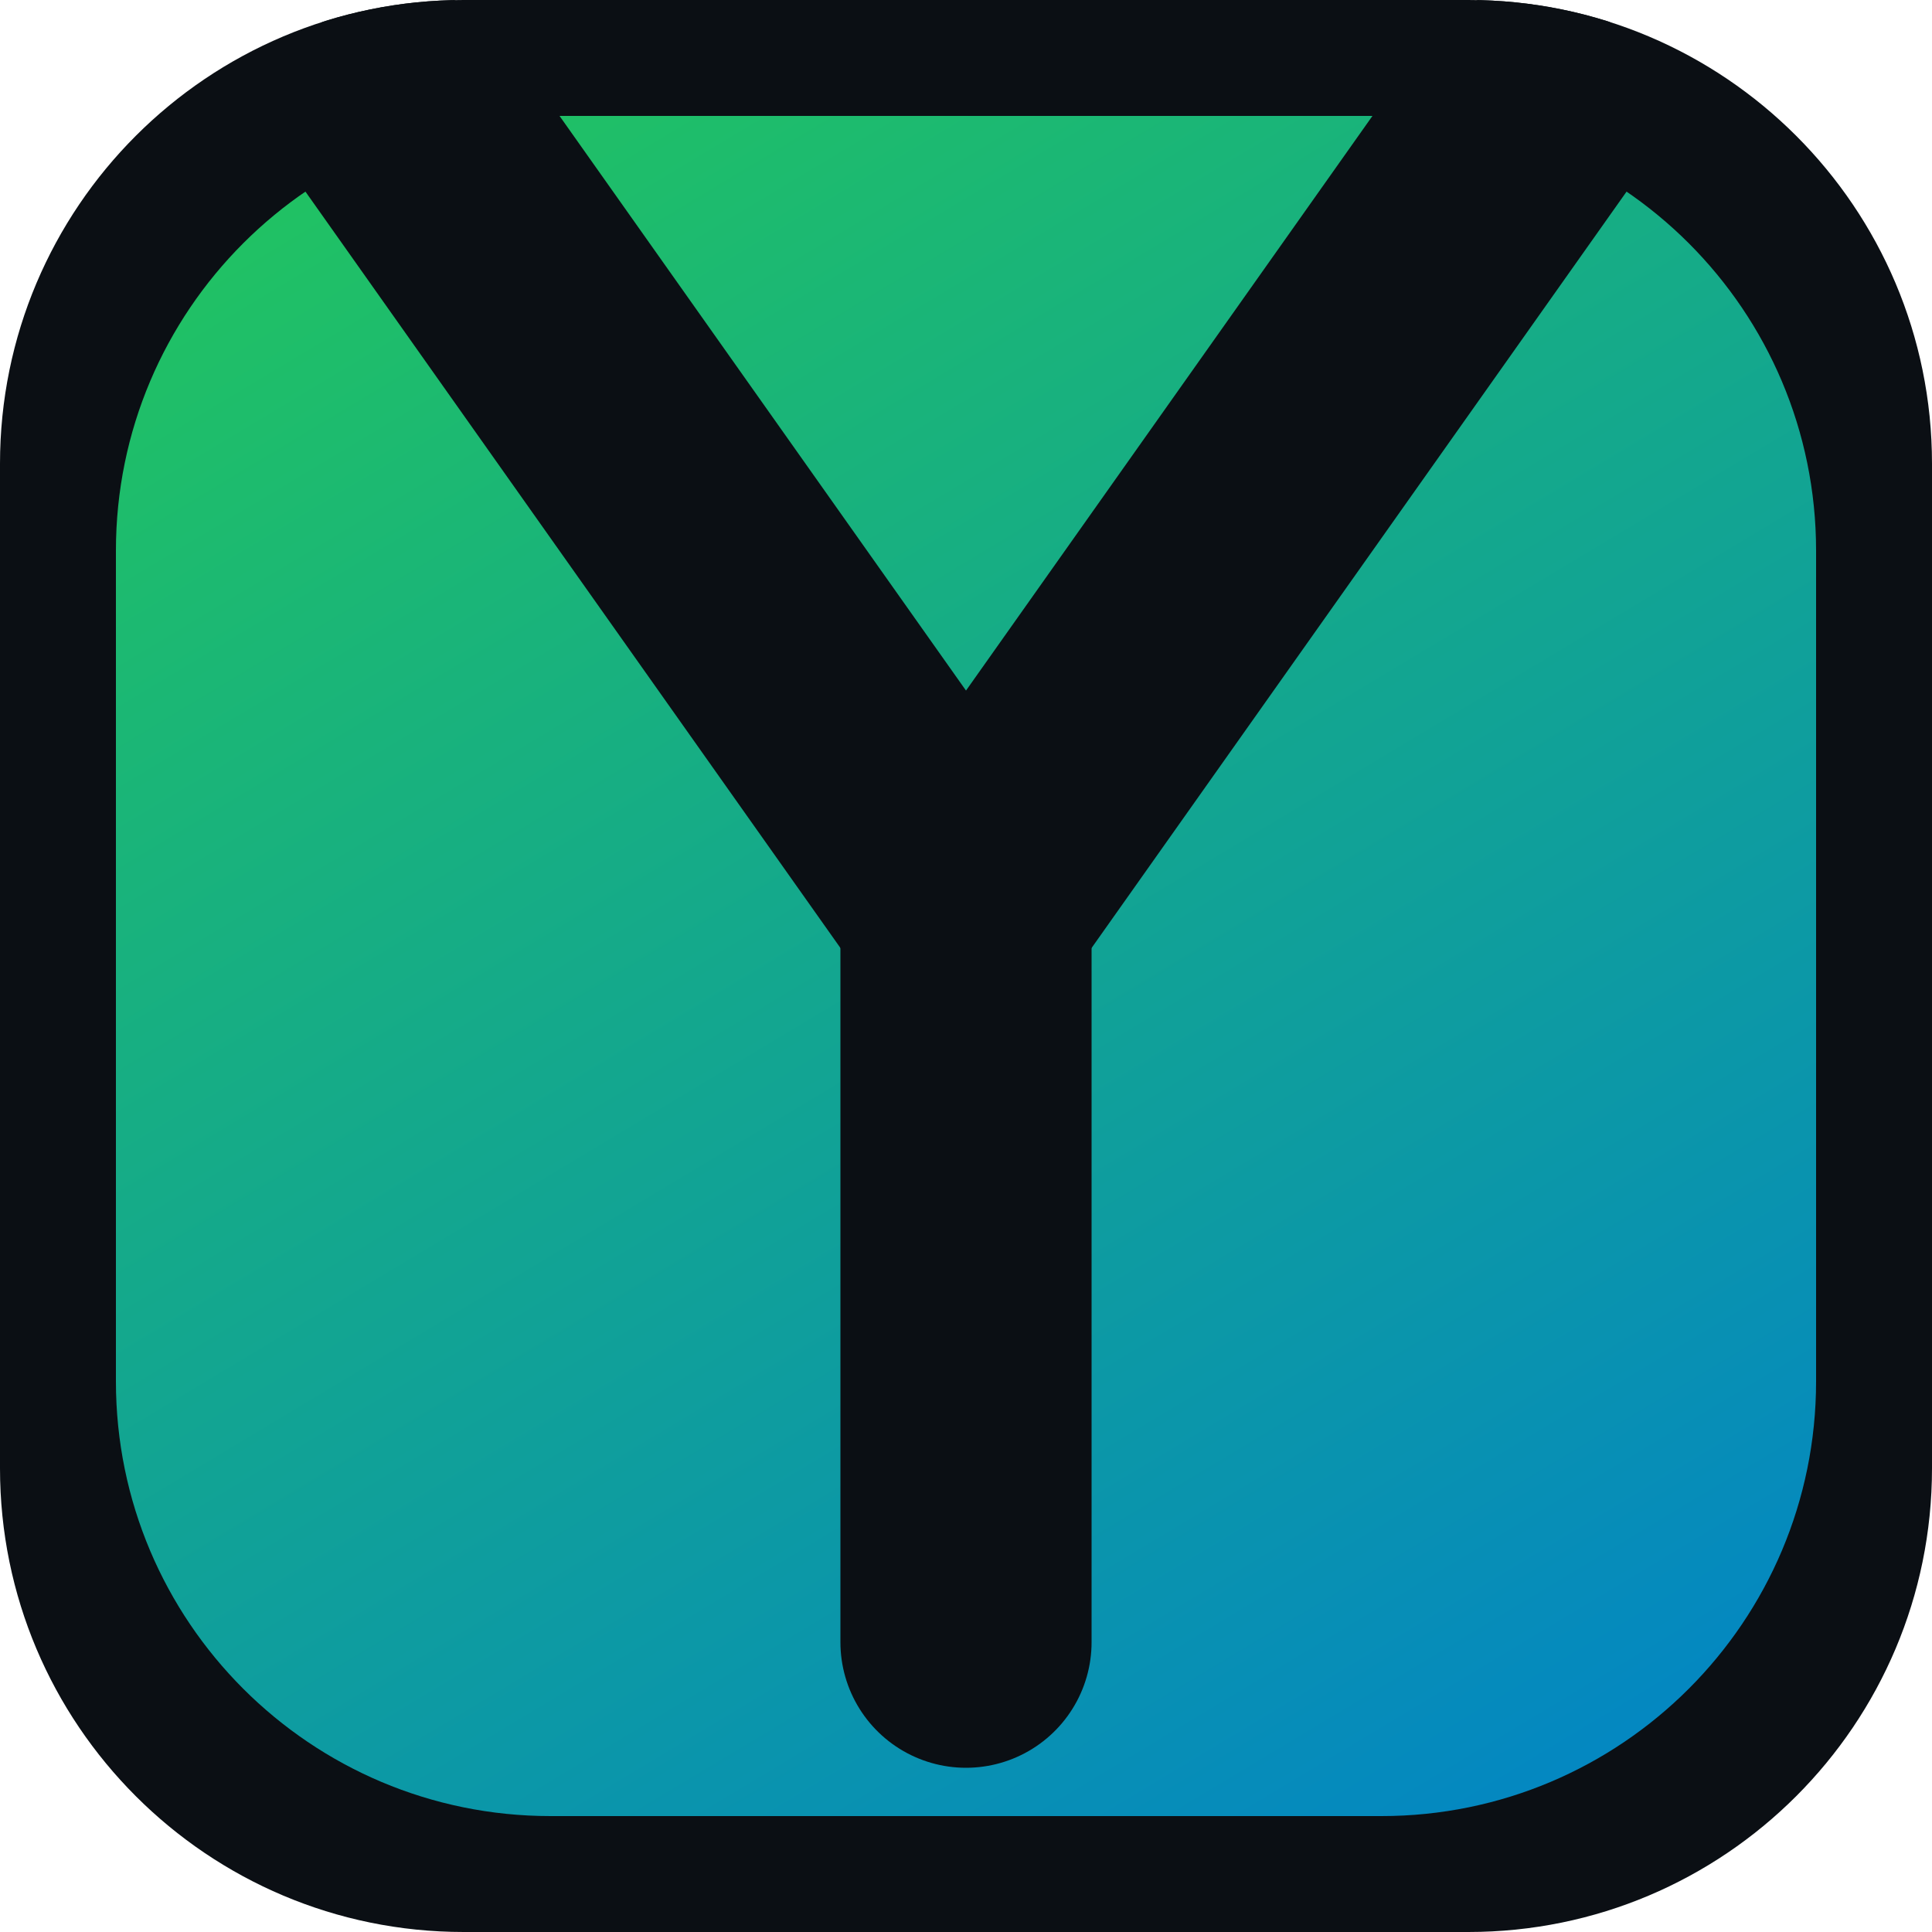
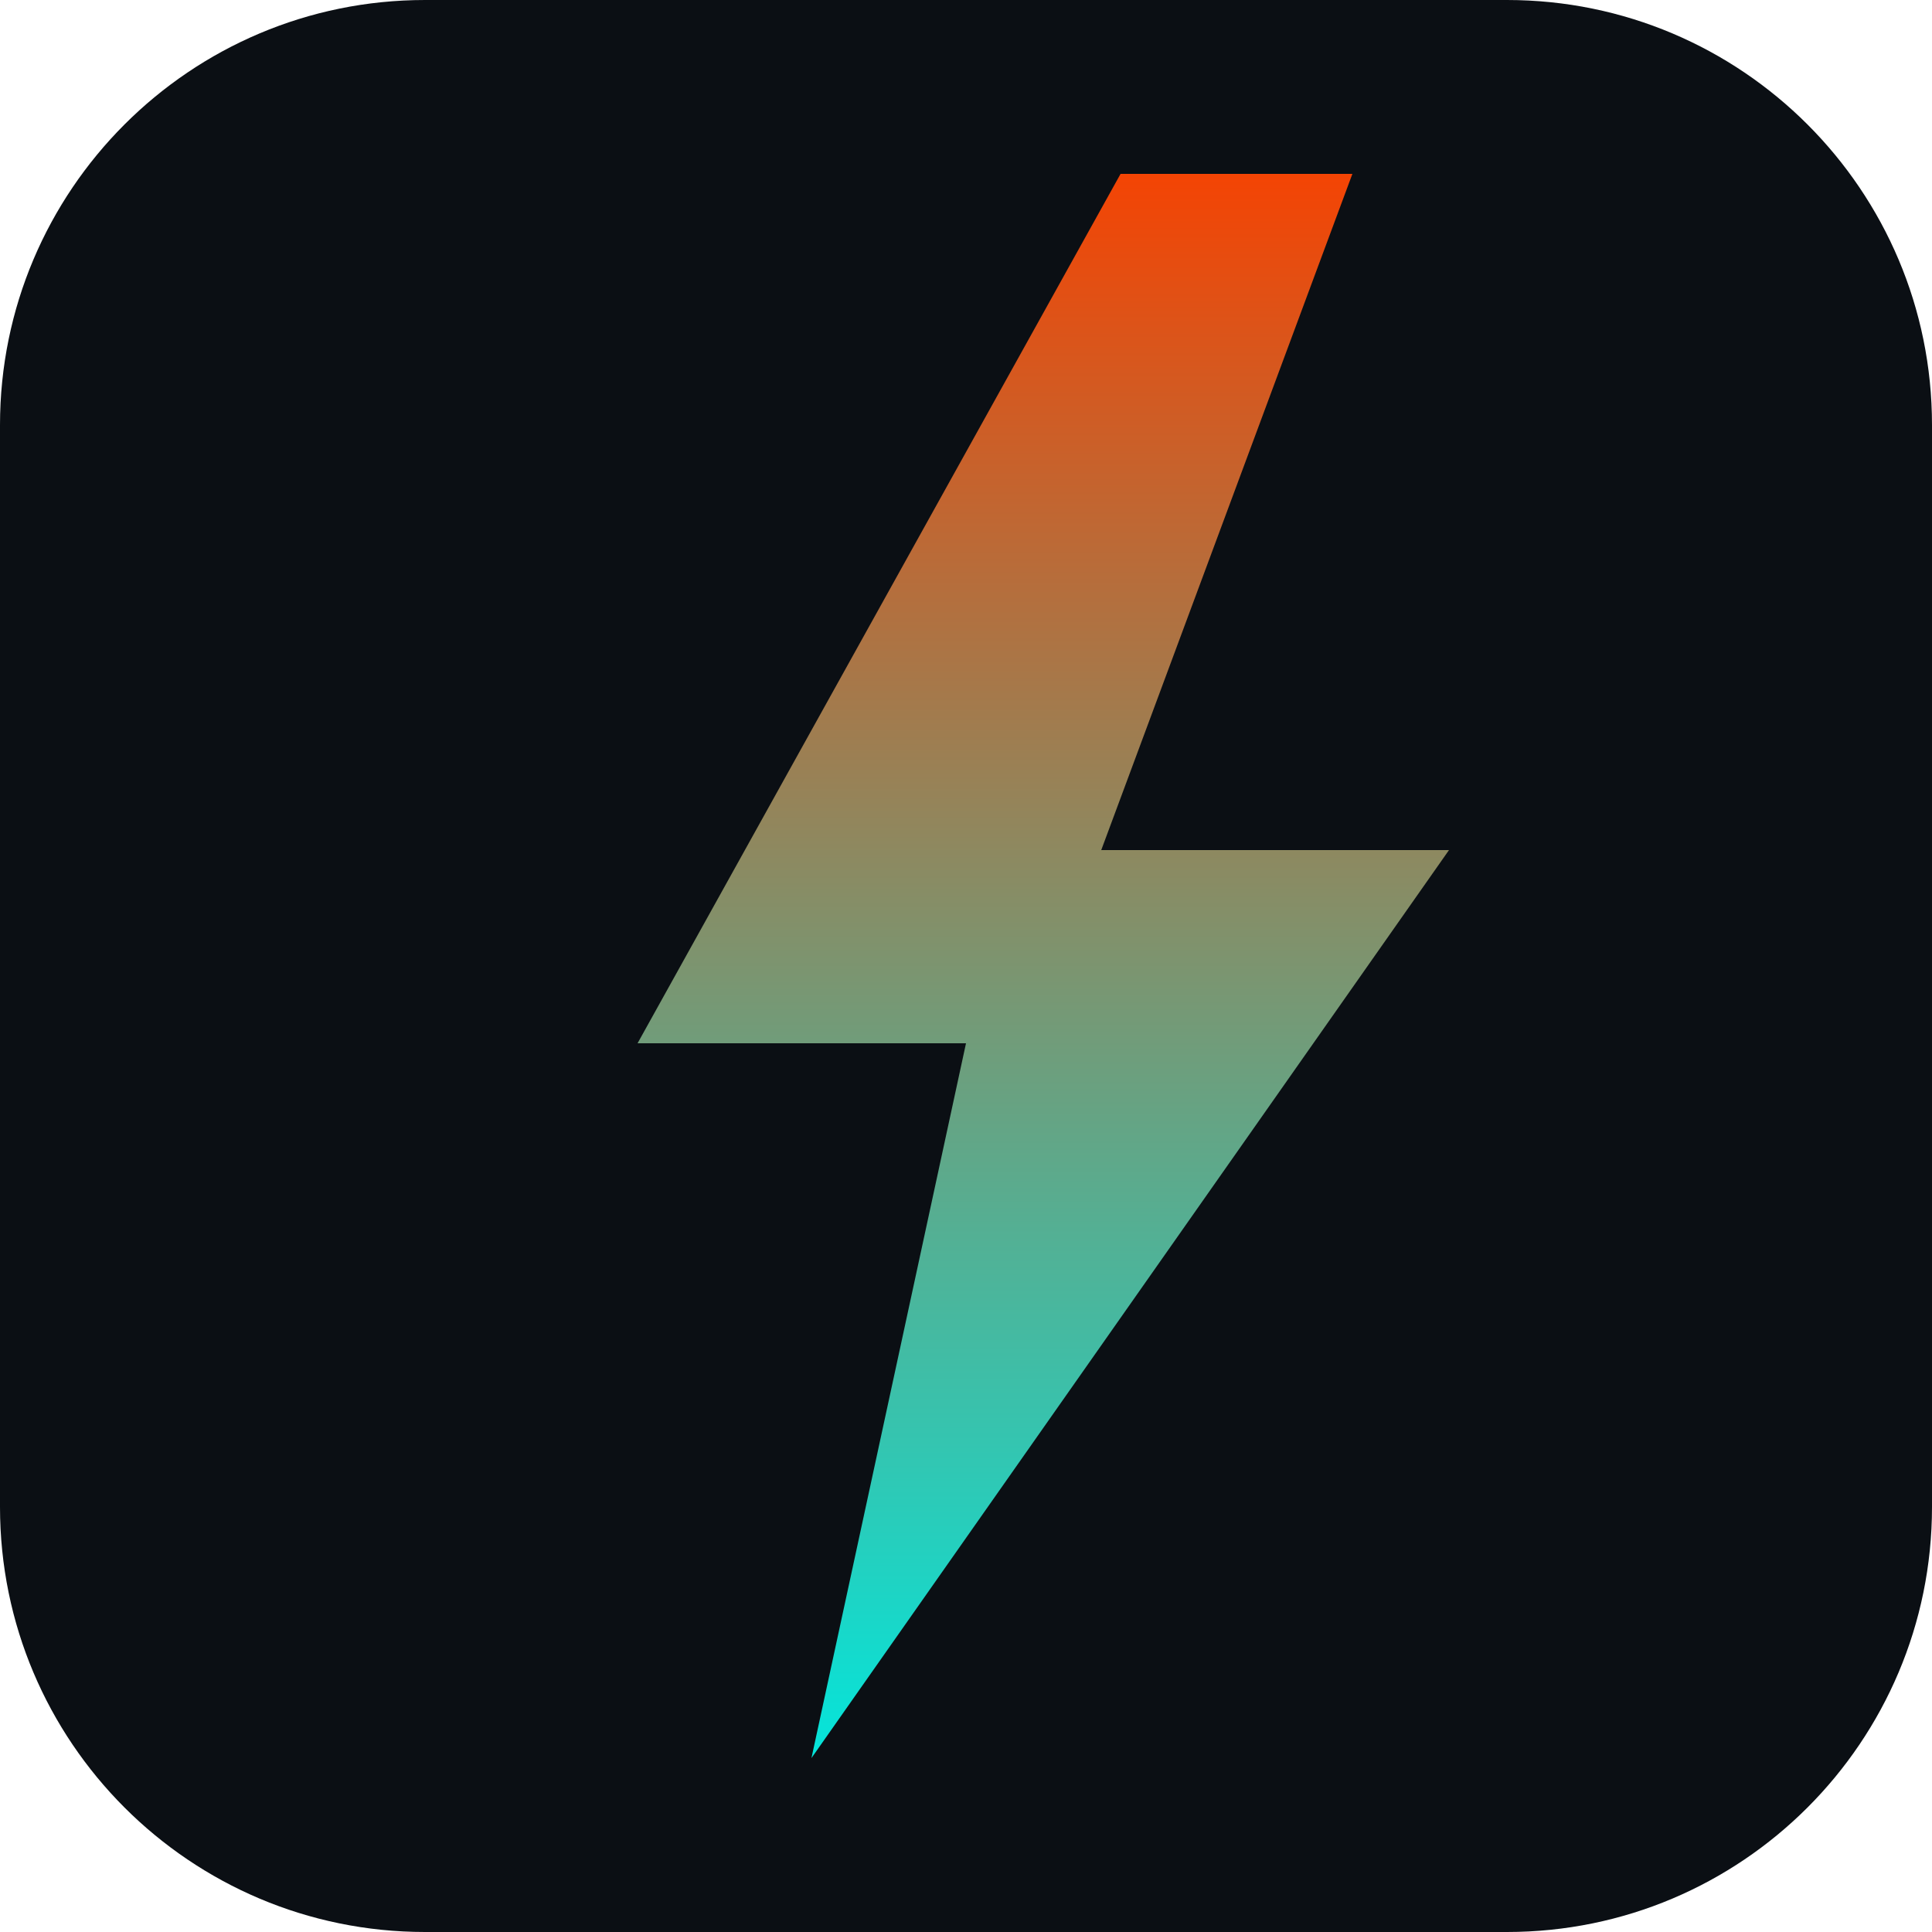
<svg xmlns="http://www.w3.org/2000/svg" viewBox="0 0 200 200">
  <defs>
-     <linearGradient id="g" x1="40" y1="0" x2="160" y2="200" gradientUnits="userSpaceOnUse">
-       <stop offset="0%" stop-color="#22C55E" />
-       <stop offset="100%" stop-color="#0284C7" />
+     <linearGradient id="g" x1="100" y1="15" x2="100" y2="185" gradientUnits="userSpaceOnUse">
+       <stop offset="0%" stop-color="#f84100" />
+       <stop offset="100%" stop-color="#00e8df" />
    </linearGradient>
    <clipPath id="sq">
-       <rect width="200" height="200" rx="48" />
+       <rect width="200" height="200" rx="44" />
    </clipPath>
  </defs>
  <g clip-path="url(#sq)">
-     <rect width="200" height="200" rx="48" fill="#0B0F14" />
-     <rect x="12" y="12" width="176" height="176" rx="45" fill="url(#g)" />
-     <line x1="42" y1="12" x2="100" y2="94" stroke="#0B0F14" stroke-width="26" stroke-linecap="round" />
-     <line x1="158" y1="12" x2="100" y2="94" stroke="#0B0F14" stroke-width="26" stroke-linecap="round" />
-     <line x1="100" y1="94" x2="100" y2="170" stroke="#0B0F14" stroke-width="26" stroke-linecap="round" />
+     <rect width="200" height="200" fill="#0B0F14" />
+     <polygon points="116,18 66,108 100,108 84,182 150,88 114,88 140,18" fill="url(#g)" />
  </g>
</svg>
